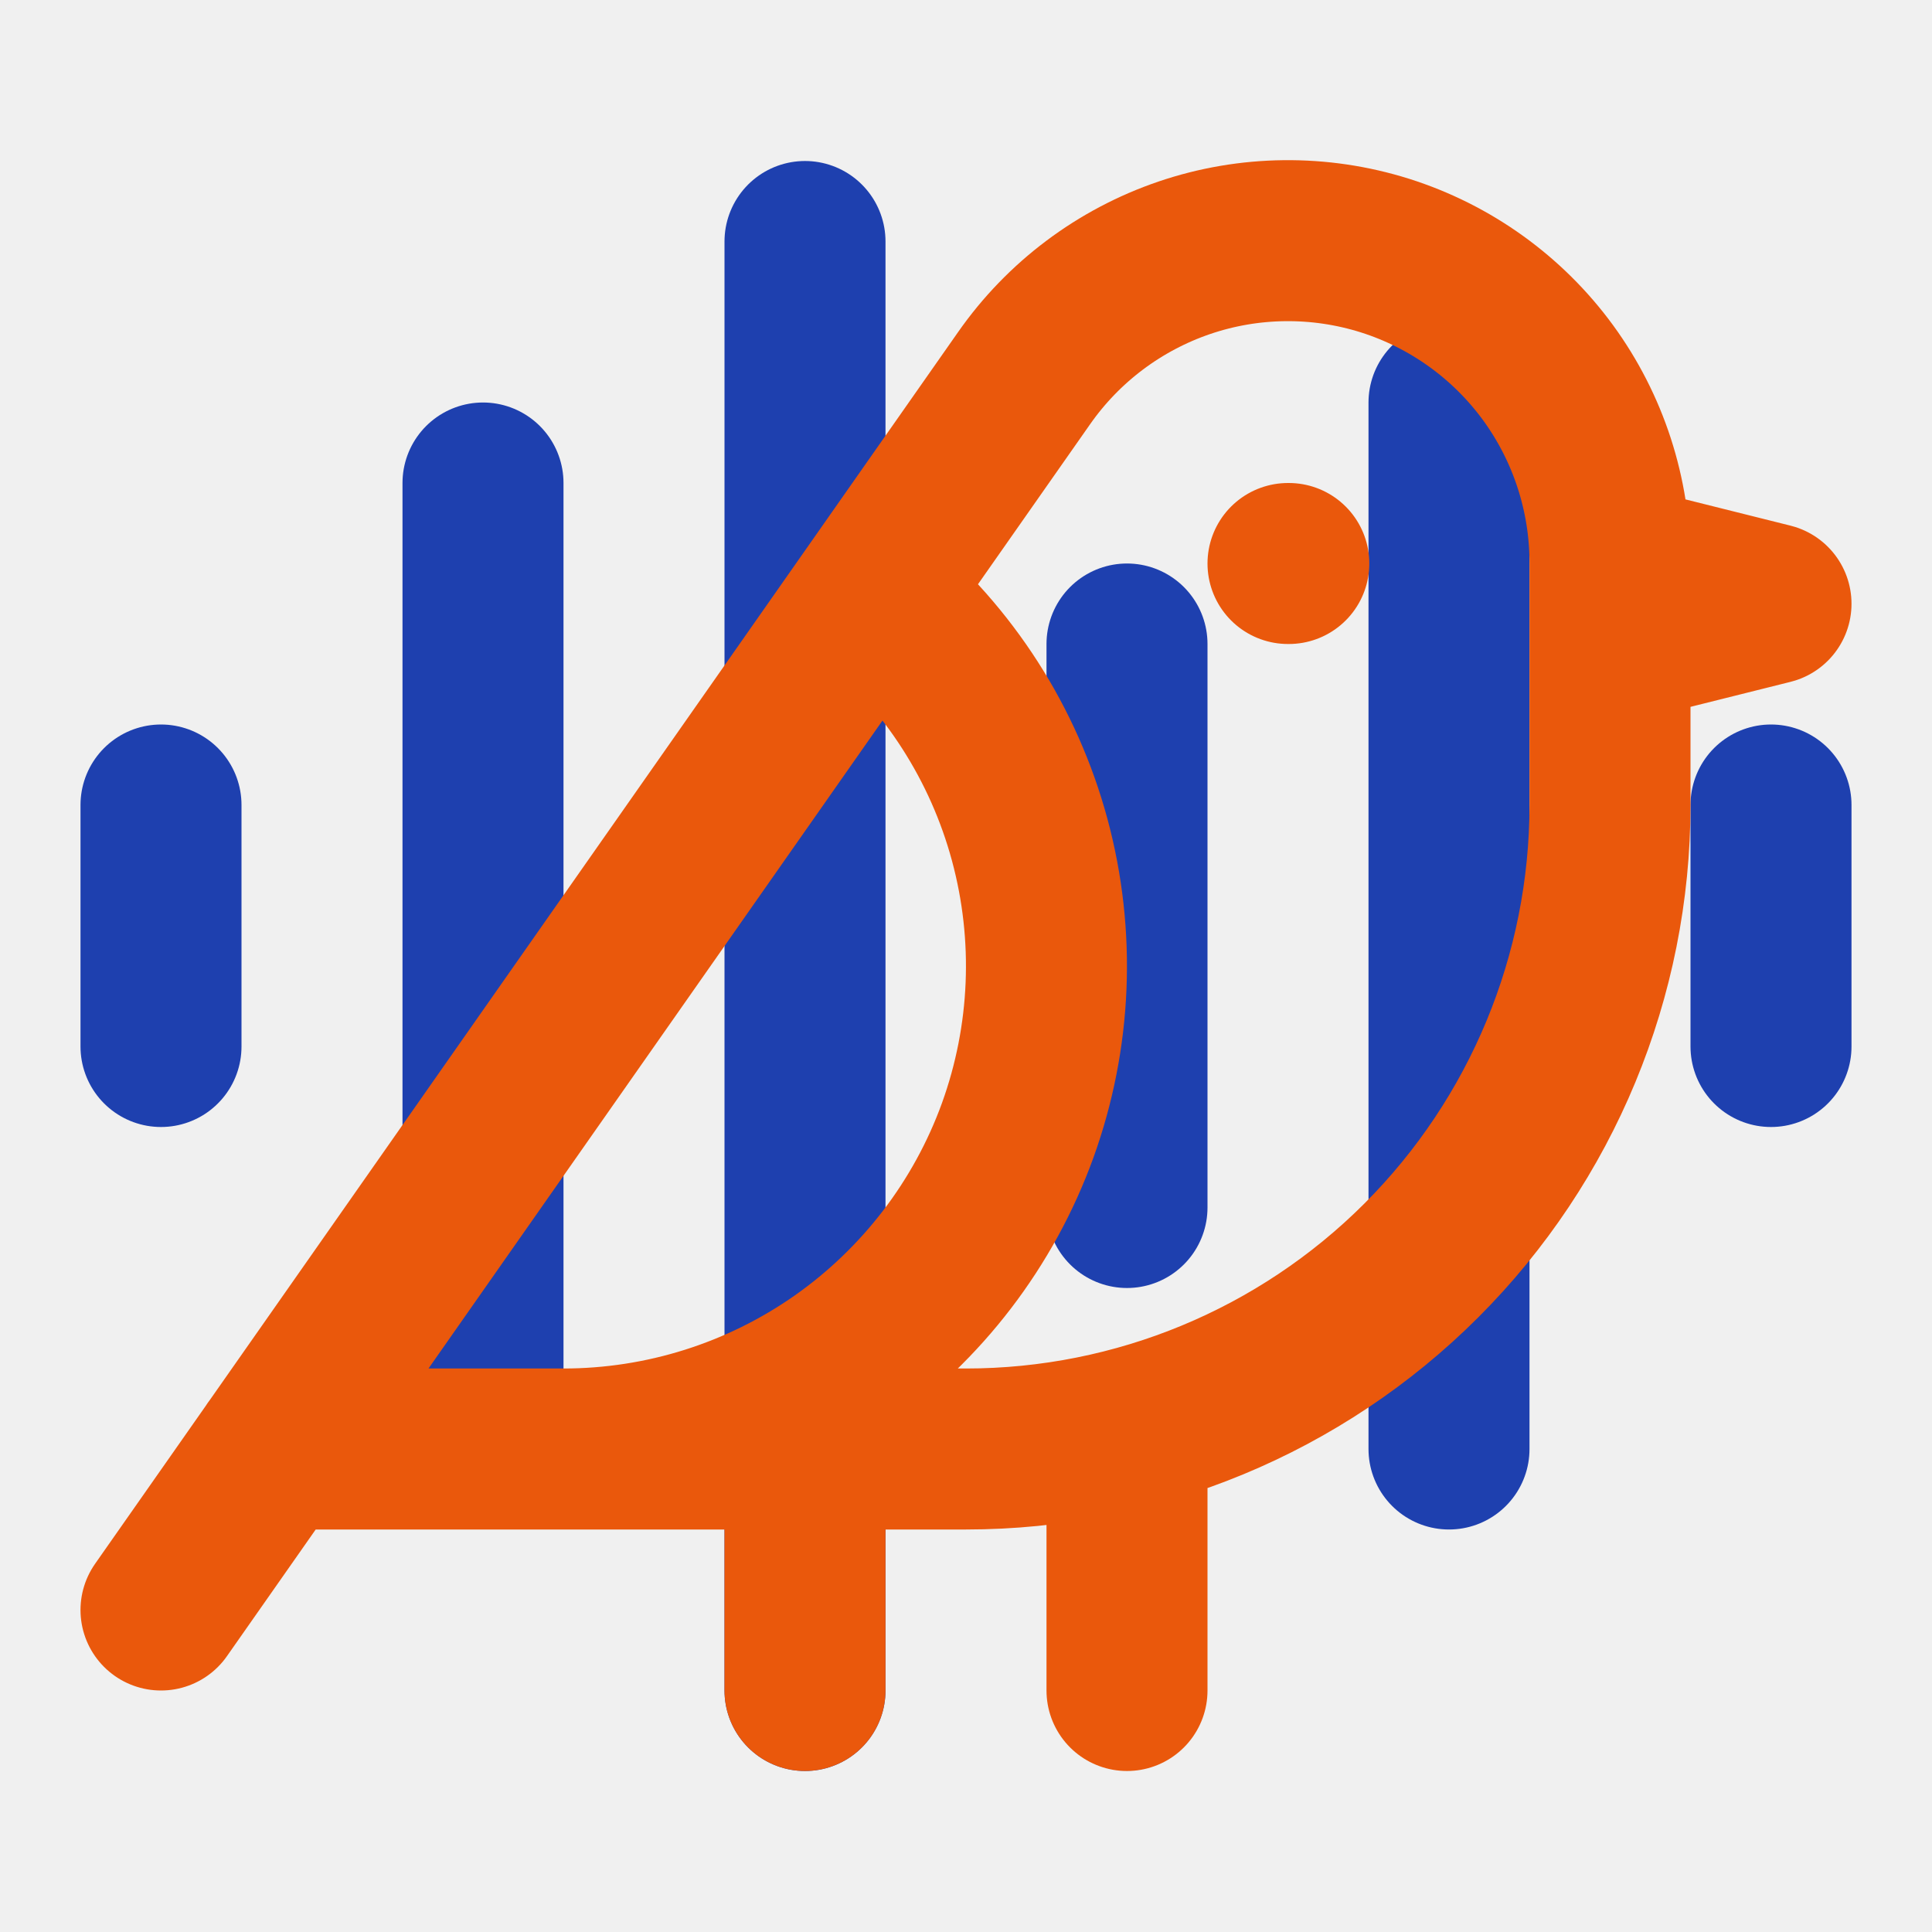
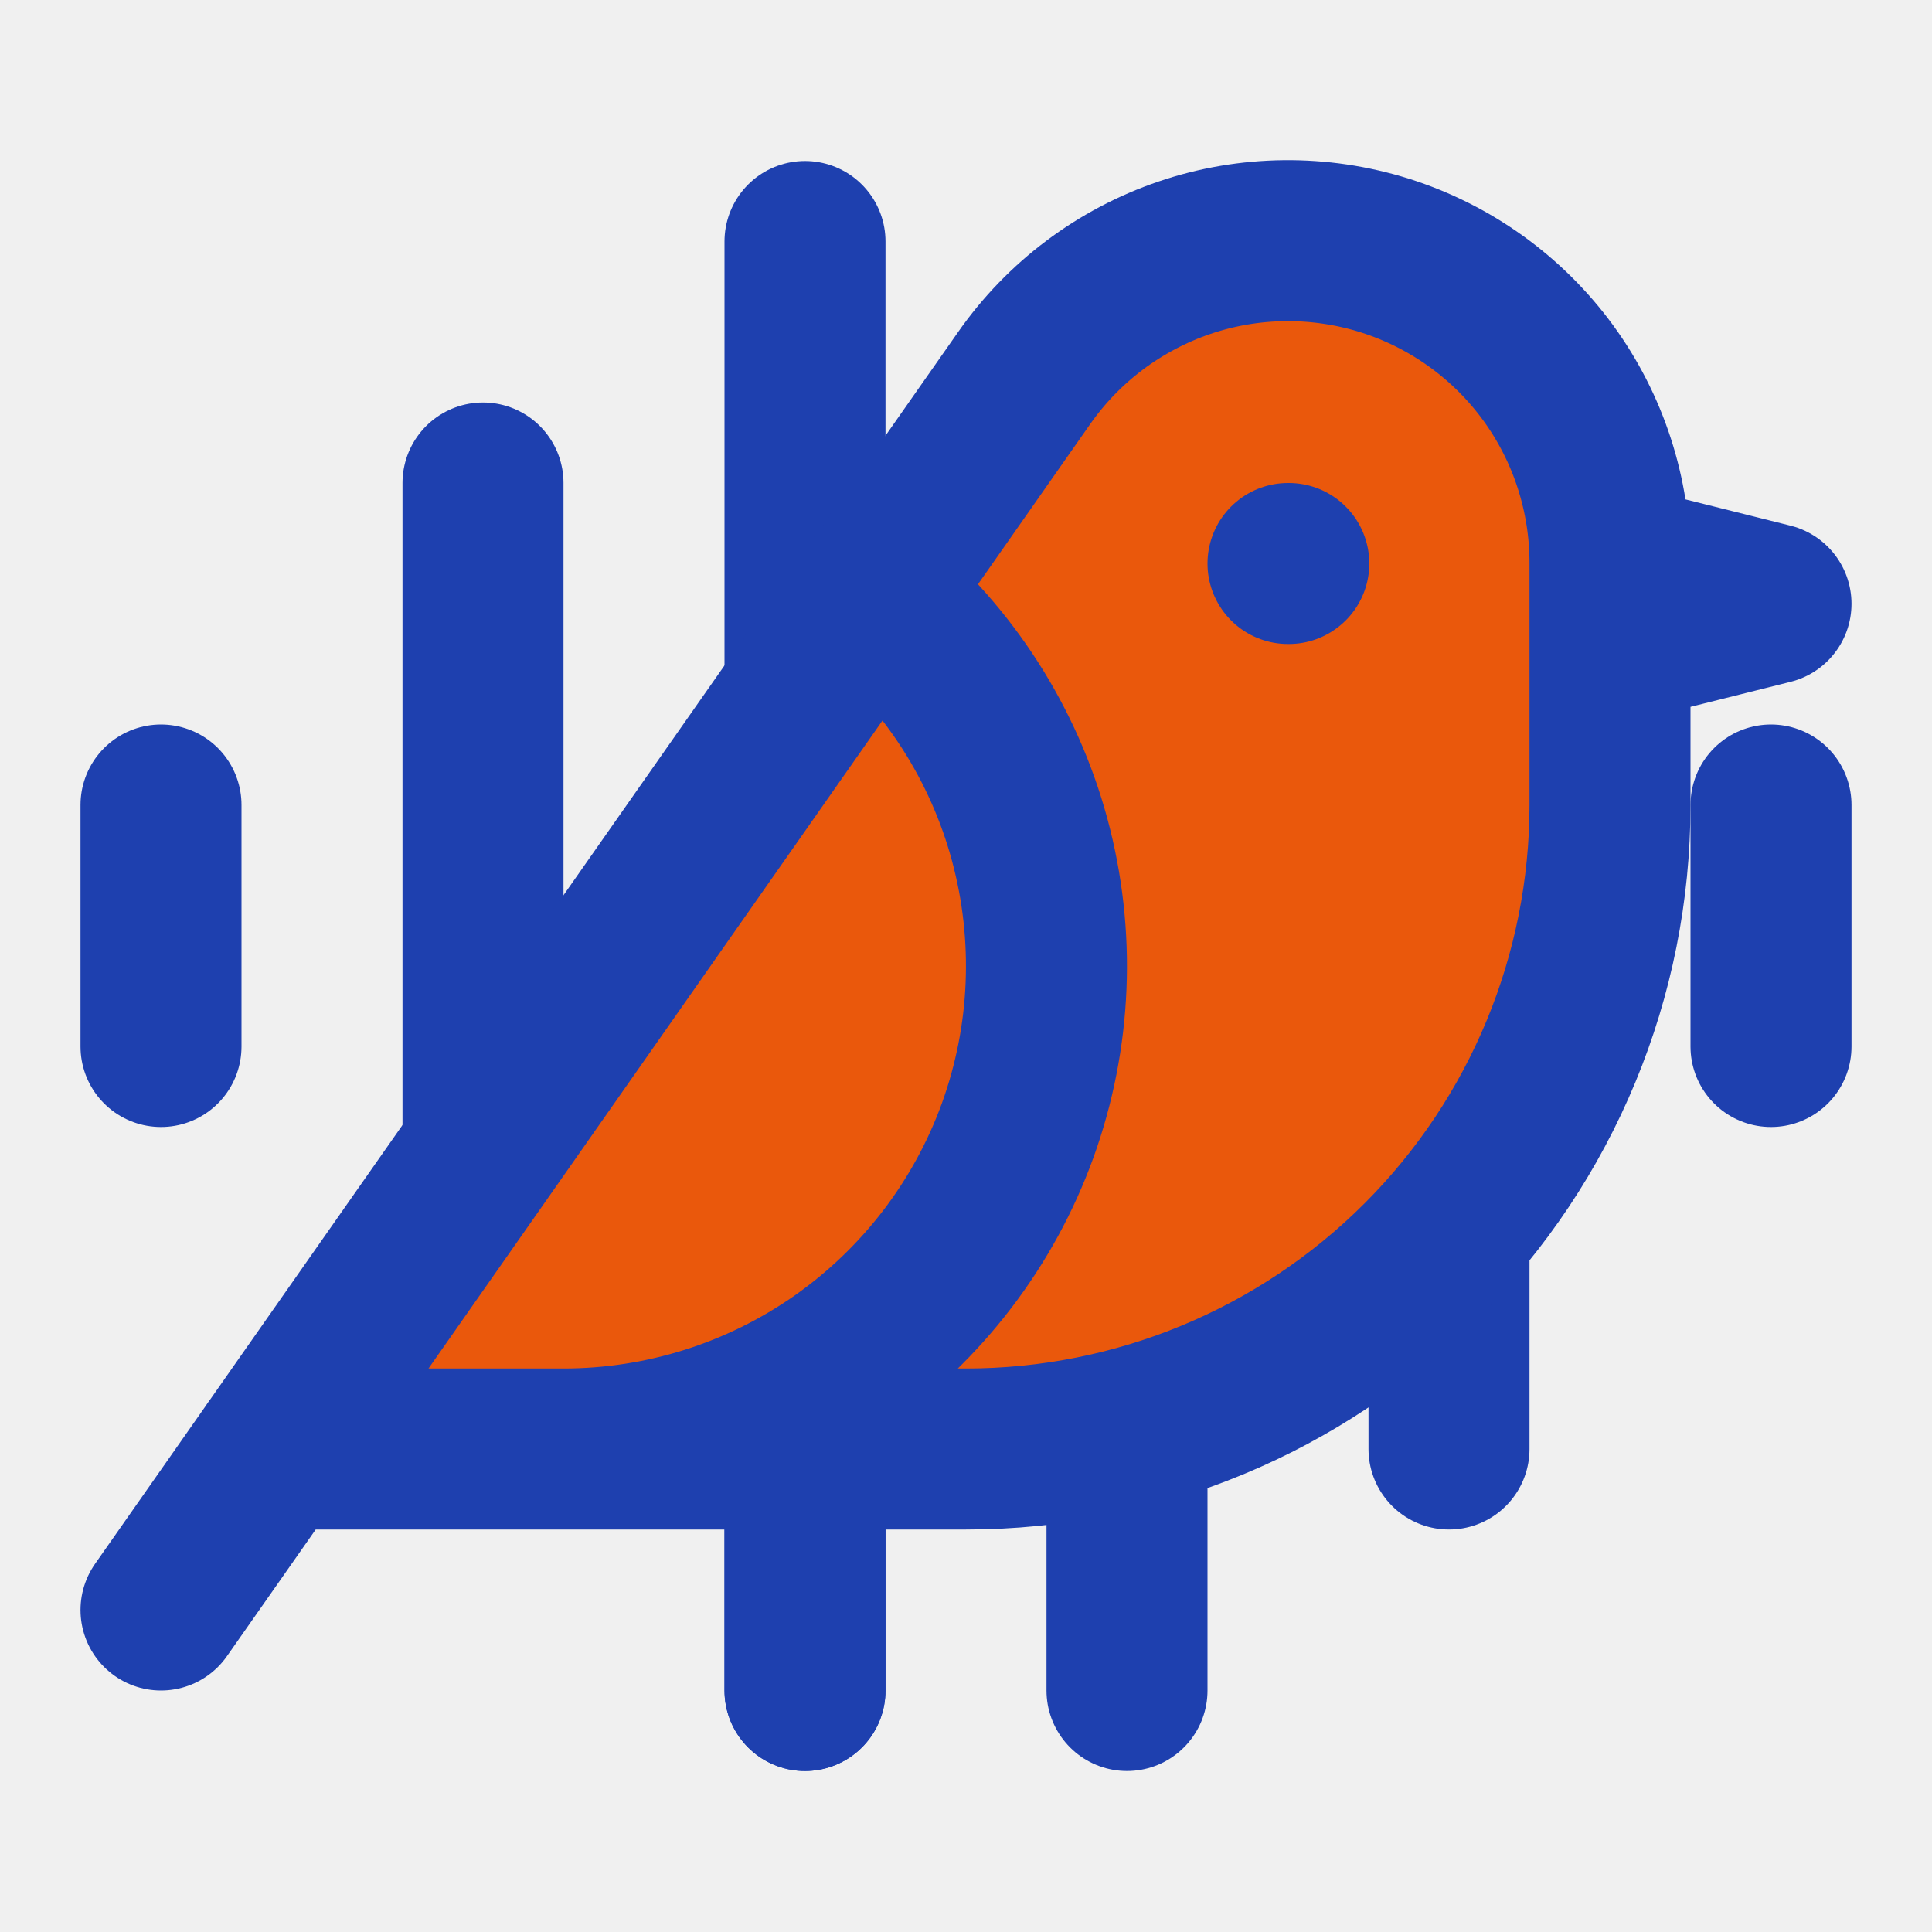
<svg xmlns="http://www.w3.org/2000/svg" width="24" height="24" viewBox="0 0 24 24" fill="none">
  <g clip-path="url(#clip0_3_57)">
    <path d="M2 10V13M6 6V17M10 3V21M14 8V15M18 5V18M22 10V13" stroke="#1E40AF" stroke-width="2" stroke-linecap="round" stroke-linejoin="round" />
-     <path d="M16 7H16.01M3.4 18H12C14.122 18 16.157 17.157 17.657 15.657C19.157 14.157 20 12.122 20 10V7M20 7C20.002 6.148 19.732 5.317 19.23 4.629C18.727 3.941 18.017 3.432 17.205 3.175C16.392 2.919 15.519 2.928 14.713 3.202C13.906 3.477 13.208 4.001 12.72 4.7L2 20M20 7L22 7.5L20 8M10 18V21M14 17.75V21M7 18C8.233 18 9.436 17.62 10.446 16.912C11.455 16.203 12.222 15.201 12.642 14.042C13.061 12.882 13.113 11.622 12.791 10.431C12.469 9.241 11.787 8.179 10.84 7.39" stroke="#ea580c" stroke-width="2" stroke-linecap="round" stroke-linejoin="round" />
+     <path d="M16 7H16.01M3.4 18H12C14.122 18 16.157 17.157 17.657 15.657C19.157 14.157 20 12.122 20 10V7M20 7C20.002 6.148 19.732 5.317 19.23 4.629C18.727 3.941 18.017 3.432 17.205 3.175C16.392 2.919 15.519 2.928 14.713 3.202C13.906 3.477 13.208 4.001 12.72 4.7L2 20M20 7L22 7.5L20 8M10 18V21M14 17.75V21M7 18C8.233 18 9.436 17.62 10.446 16.912C11.455 16.203 12.222 15.201 12.642 14.042C13.061 12.882 13.113 11.622 12.791 10.431C12.469 9.241 11.787 8.179 10.84 7.39" stroke="#1E40AF" fill="#ea580c" stroke-width="2" stroke-linecap="round" stroke-linejoin="round" />
  </g>
  <defs>
    <clipPath id="clip0_3_57">
      <rect width="24" height="24" fill="white" />
    </clipPath>
  </defs>
</svg>
